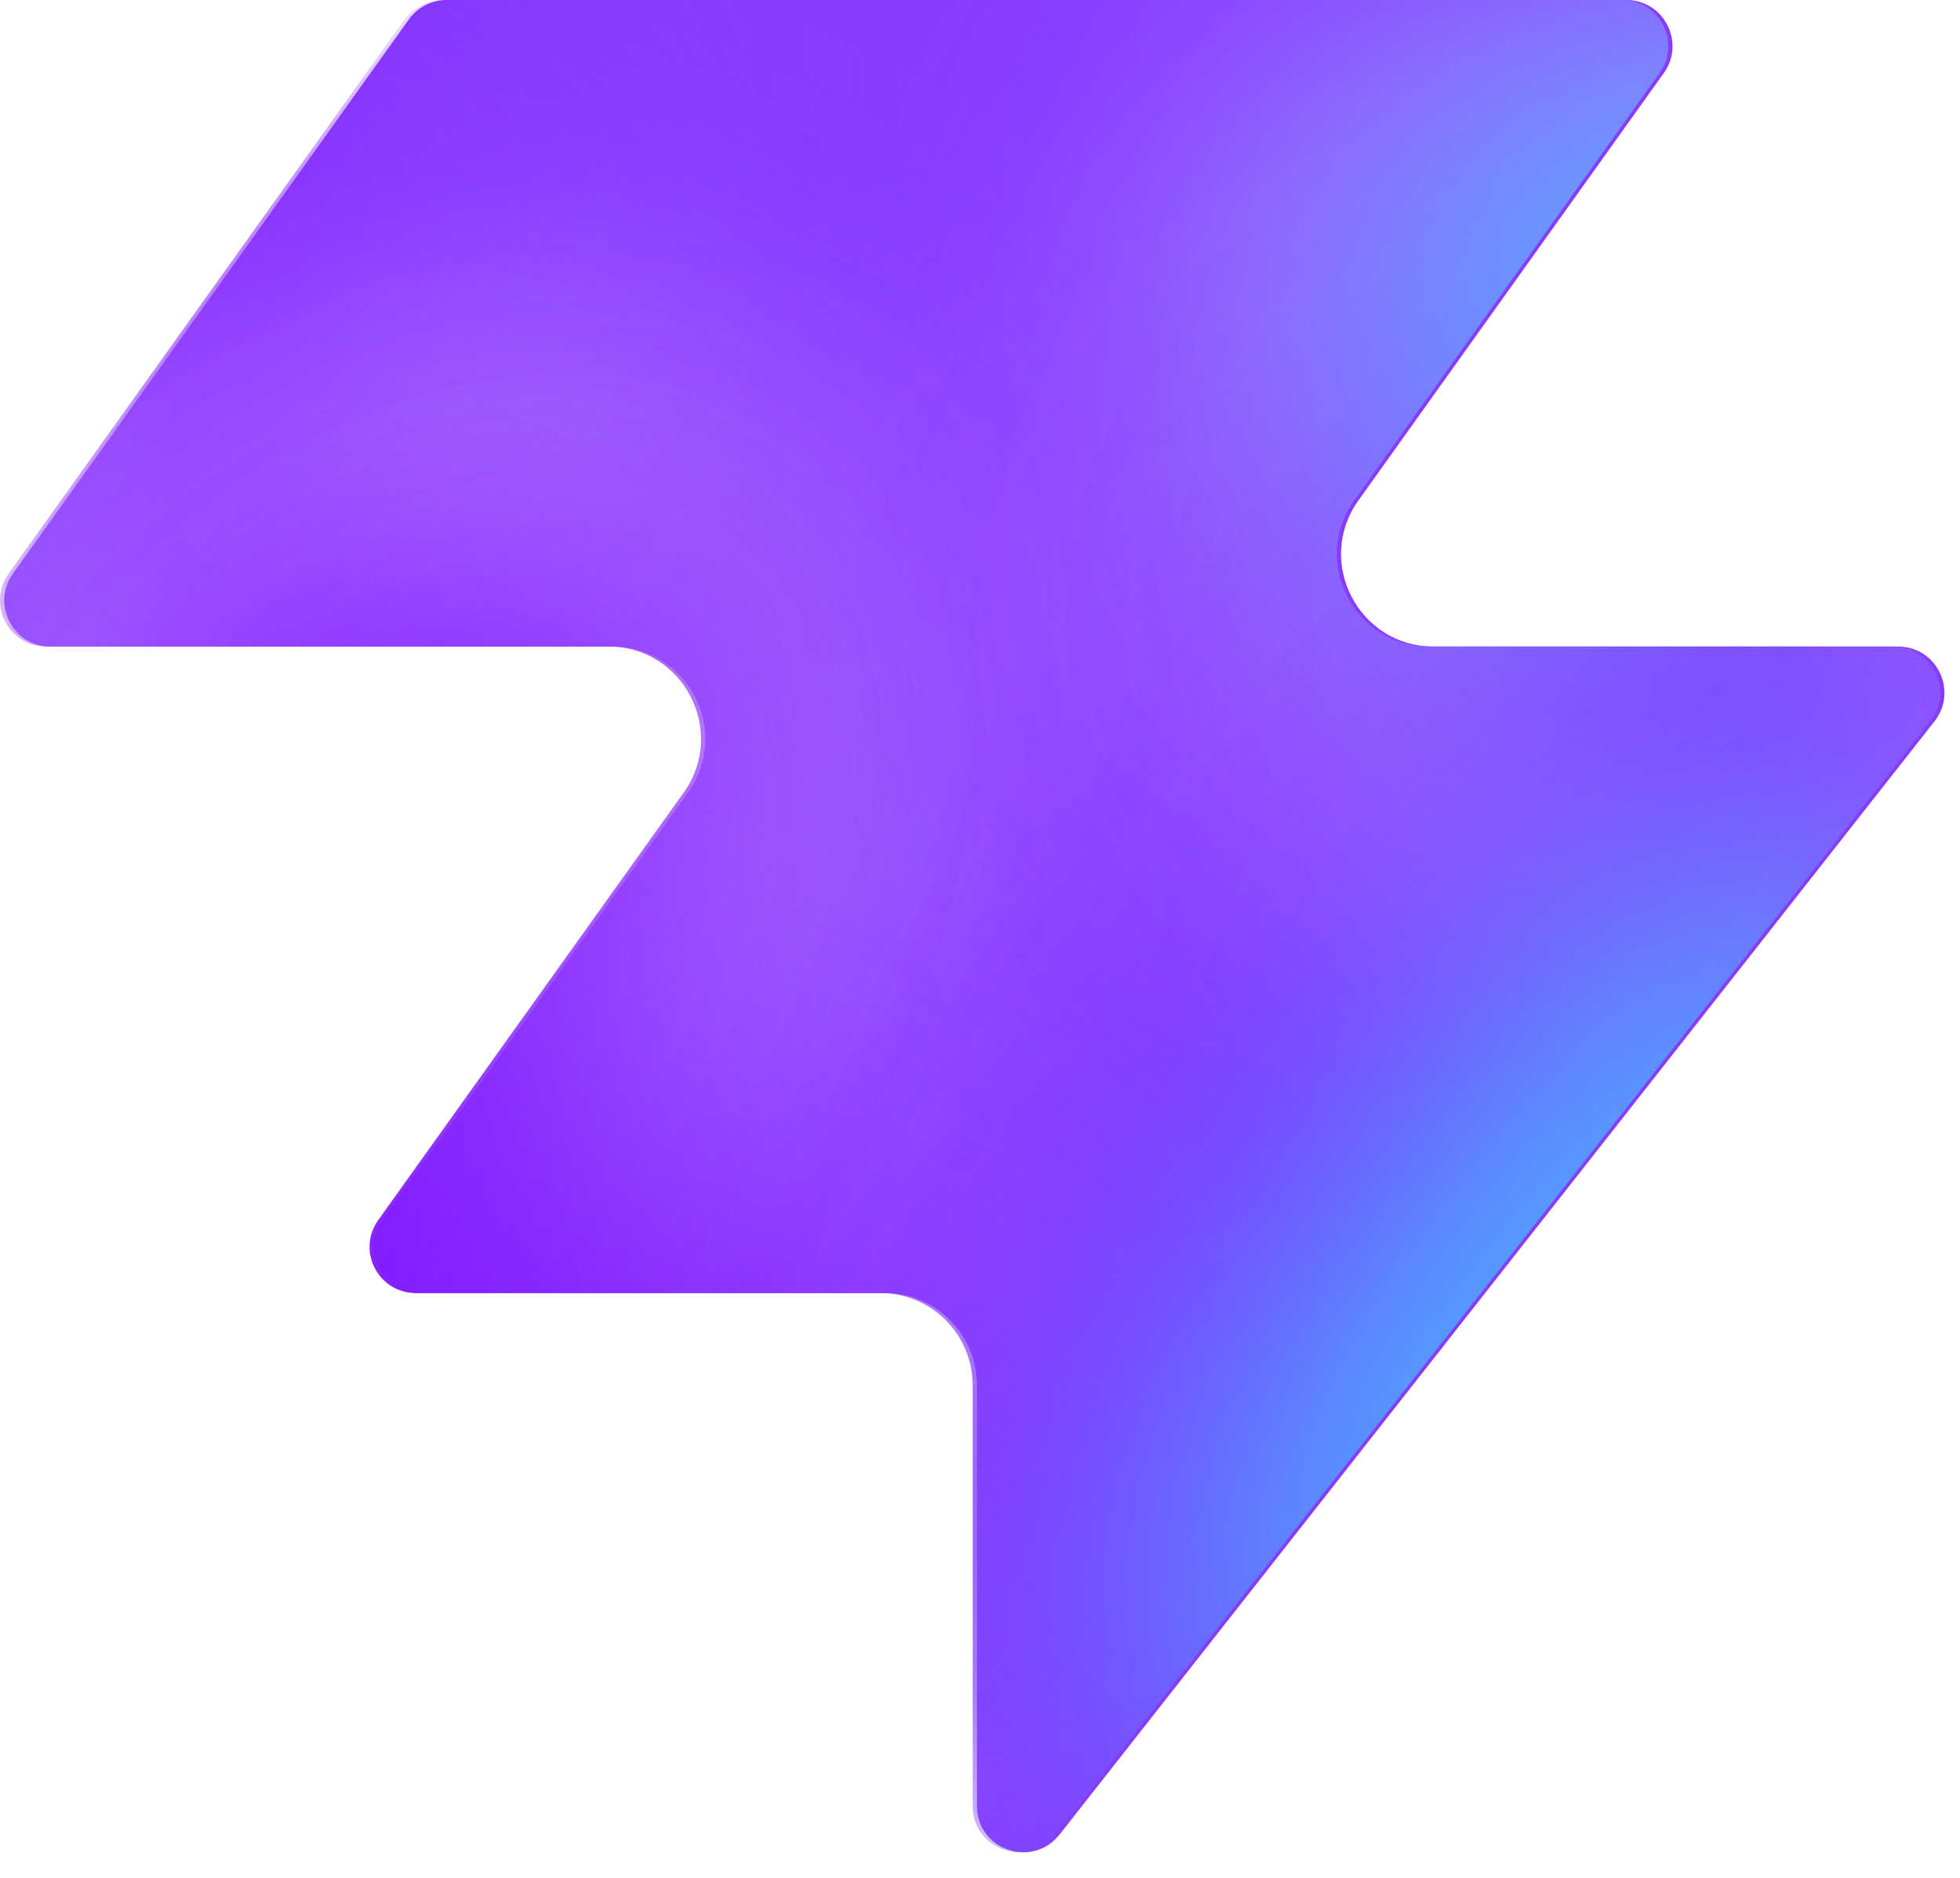
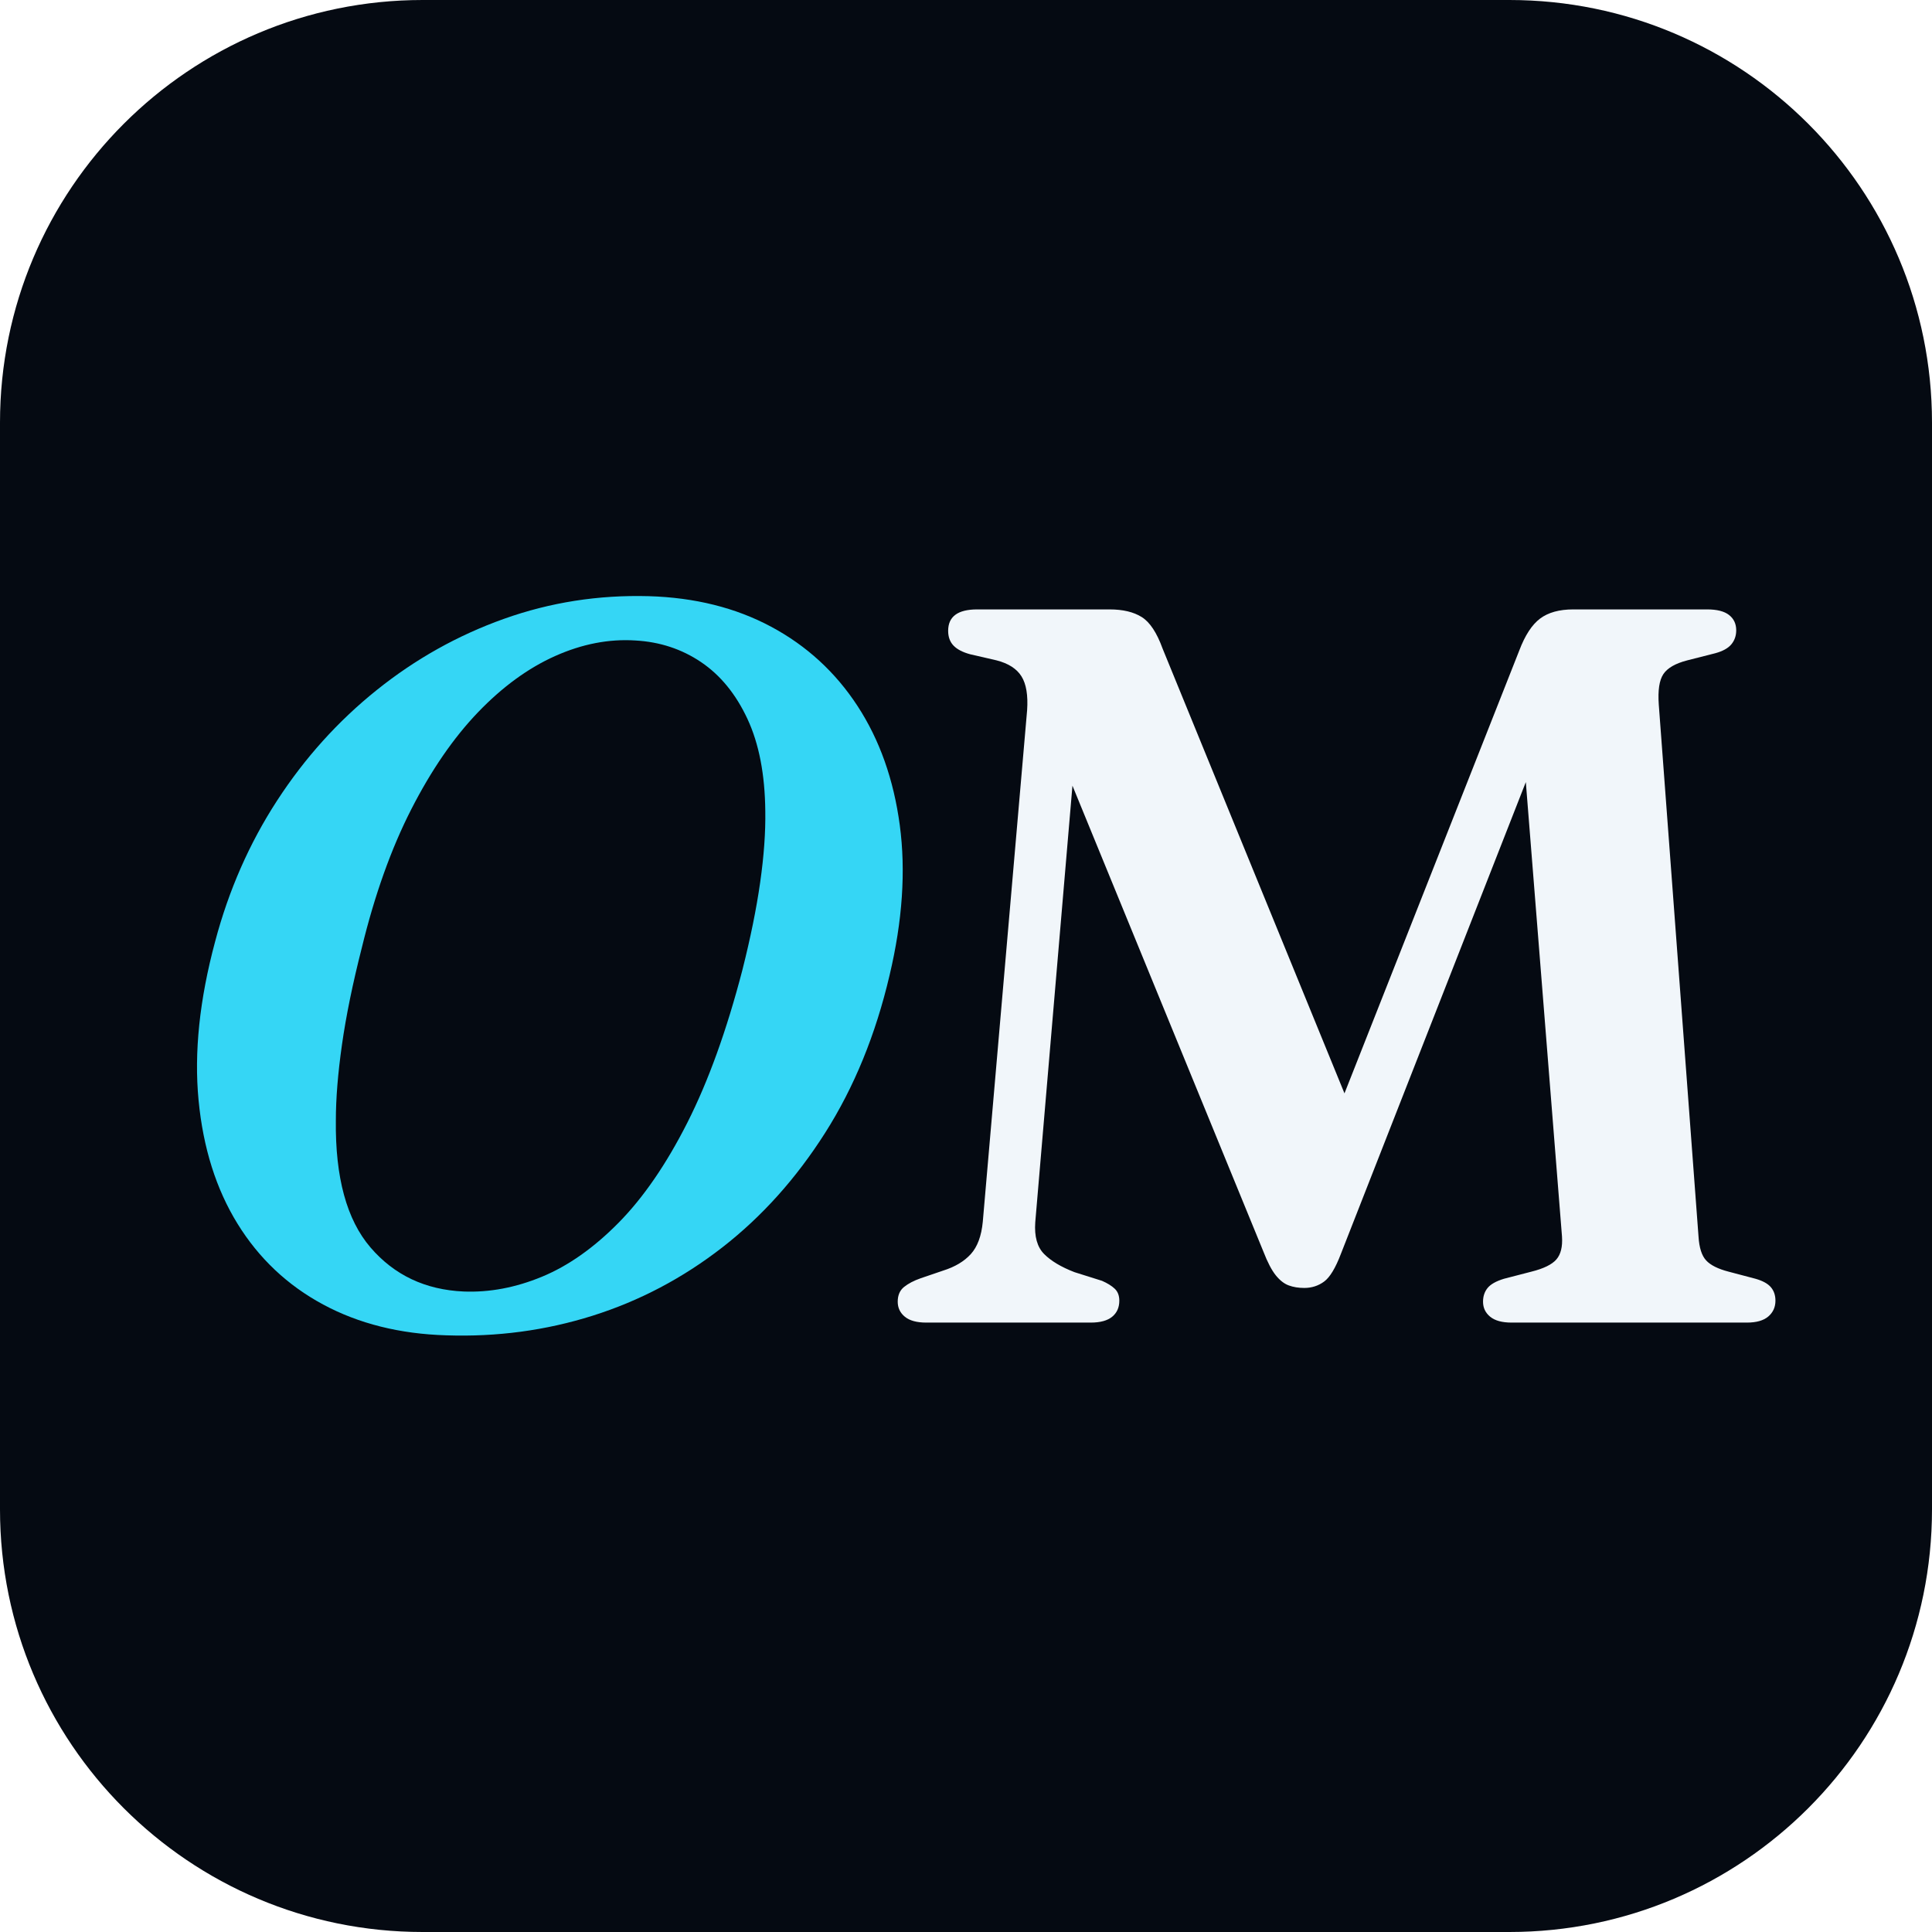
- <svg xmlns="http://www.w3.org/2000/svg" width="48" height="46" fill="none" viewBox="0 0 48 46">
-   <path fill="#863bff" d="M25.946 44.938c-.664.845-2.021.375-2.021-.698V33.937a2.26 2.26 0 0 0-2.262-2.262H10.287c-.92 0-1.456-1.04-.92-1.788l7.48-10.471c1.07-1.497 0-3.578-1.842-3.578H1.237c-.92 0-1.456-1.04-.92-1.788L10.013.474c.214-.297.556-.474.92-.474h28.894c.92 0 1.456 1.04.92 1.788l-7.48 10.471c-1.07 1.498 0 3.579 1.842 3.579h11.377c.943 0 1.473 1.088.89 1.83L25.947 44.94z" style="fill:#863bff;fill:color(display-p3 .525 .23 1);fill-opacity:1" />
-   <mask id="a" width="48" height="46" x="0" y="0" maskUnits="userSpaceOnUse" style="mask-type:alpha">
-     <path fill="#000" d="M25.842 44.938c-.664.844-2.021.375-2.021-.698V33.937a2.26 2.26 0 0 0-2.262-2.262H10.183c-.92 0-1.456-1.04-.92-1.788l7.48-10.471c1.07-1.498 0-3.579-1.842-3.579H1.133c-.92 0-1.456-1.04-.92-1.787L9.91.473c.214-.297.556-.474.92-.474h28.894c.92 0 1.456 1.04.92 1.788l-7.48 10.471c-1.07 1.498 0 3.578 1.842 3.578h11.377c.943 0 1.473 1.088.89 1.832L25.843 44.94z" style="fill:#000;fill-opacity:1" />
-   </mask>
-   <g mask="url(#a)">
-     <g filter="url(#b)">
-       <ellipse cx="5.508" cy="14.704" fill="#ede6ff" rx="5.508" ry="14.704" style="fill:#ede6ff;fill:color(display-p3 .927 .903 1);fill-opacity:1" transform="matrix(.00324 1 1 -.00324 -4.47 31.516)" />
-     </g>
-     <g filter="url(#c)">
-       <ellipse cx="10.399" cy="29.851" fill="#ede6ff" rx="10.399" ry="29.851" style="fill:#ede6ff;fill:color(display-p3 .927 .903 1);fill-opacity:1" transform="matrix(.00324 1 1 -.00324 -39.328 7.883)" />
-     </g>
-     <g filter="url(#d)">
-       <ellipse cx="5.508" cy="30.487" fill="#7e14ff" rx="5.508" ry="30.487" style="fill:#7e14ff;fill:color(display-p3 .492 .077 1);fill-opacity:1" transform="rotate(89.814 -25.913 -14.639)scale(1 -1)" />
-     </g>
-     <g filter="url(#e)">
-       <ellipse cx="5.508" cy="30.599" fill="#7e14ff" rx="5.508" ry="30.599" style="fill:#7e14ff;fill:color(display-p3 .492 .077 1);fill-opacity:1" transform="rotate(89.814 -32.644 -3.334)scale(1 -1)" />
-     </g>
-     <g filter="url(#f)">
-       <ellipse cx="5.508" cy="30.599" fill="#7e14ff" rx="5.508" ry="30.599" style="fill:#7e14ff;fill:color(display-p3 .492 .077 1);fill-opacity:1" transform="matrix(.00324 1 1 -.00324 -34.34 30.47)" />
-     </g>
-     <g filter="url(#g)">
-       <ellipse cx="14.072" cy="22.078" fill="#ede6ff" rx="14.072" ry="22.078" style="fill:#ede6ff;fill:color(display-p3 .927 .903 1);fill-opacity:1" transform="rotate(93.35 24.506 48.493)scale(-1 1)" />
-     </g>
-     <g filter="url(#h)">
-       <ellipse cx="3.47" cy="21.501" fill="#7e14ff" rx="3.47" ry="21.501" style="fill:#7e14ff;fill:color(display-p3 .492 .077 1);fill-opacity:1" transform="rotate(89.009 28.708 47.59)scale(-1 1)" />
-     </g>
-     <g filter="url(#i)">
-       <ellipse cx="3.47" cy="21.501" fill="#7e14ff" rx="3.47" ry="21.501" style="fill:#7e14ff;fill:color(display-p3 .492 .077 1);fill-opacity:1" transform="rotate(89.009 28.708 47.59)scale(-1 1)" />
-     </g>
-     <g filter="url(#j)">
-       <ellipse cx=".387" cy="8.972" fill="#7e14ff" rx="4.407" ry="29.108" style="fill:#7e14ff;fill:color(display-p3 .492 .077 1);fill-opacity:1" transform="rotate(39.51 .387 8.972)" />
-     </g>
-     <g filter="url(#k)">
-       <ellipse cx="47.523" cy="-6.092" fill="#7e14ff" rx="4.407" ry="29.108" style="fill:#7e14ff;fill:color(display-p3 .492 .077 1);fill-opacity:1" transform="rotate(37.892 47.523 -6.092)" />
-     </g>
-     <g filter="url(#l)">
-       <ellipse cx="41.412" cy="6.333" fill="#47bfff" rx="5.971" ry="9.665" style="fill:#47bfff;fill:color(display-p3 .28 .748 1);fill-opacity:1" transform="rotate(37.892 41.412 6.333)" />
-     </g>
-     <g filter="url(#m)">
-       <ellipse cx="-1.879" cy="38.332" fill="#7e14ff" rx="4.407" ry="29.108" style="fill:#7e14ff;fill:color(display-p3 .492 .077 1);fill-opacity:1" transform="rotate(37.892 -1.88 38.332)" />
-     </g>
-     <g filter="url(#n)">
-       <ellipse cx="-1.879" cy="38.332" fill="#7e14ff" rx="4.407" ry="29.108" style="fill:#7e14ff;fill:color(display-p3 .492 .077 1);fill-opacity:1" transform="rotate(37.892 -1.88 38.332)" />
-     </g>
-     <g filter="url(#o)">
-       <ellipse cx="35.651" cy="29.907" fill="#7e14ff" rx="4.407" ry="29.108" style="fill:#7e14ff;fill:color(display-p3 .492 .077 1);fill-opacity:1" transform="rotate(37.892 35.651 29.907)" />
-     </g>
-     <g filter="url(#p)">
-       <ellipse cx="38.418" cy="32.4" fill="#47bfff" rx="5.971" ry="15.297" style="fill:#47bfff;fill:color(display-p3 .28 .748 1);fill-opacity:1" transform="rotate(37.892 38.418 32.4)" />
-     </g>
+ <svg xmlns="http://www.w3.org/2000/svg" viewBox="0 0 512 512" width="512" height="512" role="img" aria-label="Off Market Suisse Romande">
+   <rect width="512" height="512" rx="112" fill="#050A12" />
+   <g transform="translate(256 256)">
+     <path d="M137.565 -192.51Q155.925 -191.97 170.033 -184.41Q184.14 -176.85 192.915 -163.418Q201.69 -149.985 204.12 -131.828Q206.55 -113.67 201.42 -92.07Q195.885 -68.445 184.343 -50.288Q172.8 -32.13 157.072 -19.913Q141.345 -7.695 122.715 -1.822Q104.085 4.05 83.97 3.375Q65.475 2.835 51.3 -4.793Q37.125 -12.42 28.62 -26.19Q20.115 -39.96 18.293 -58.928Q16.47 -77.895 22.68 -100.98Q28.08 -121.365 39.083 -138.308Q50.085 -155.25 65.475 -167.603Q80.865 -179.955 99.225 -186.502Q117.585 -193.05 137.565 -192.51ZM88.56 -8.235Q98.82 -7.83 109.282 -12.15Q119.745 -16.47 129.6 -26.46Q139.455 -36.45 147.825 -52.988Q156.195 -69.525 162.405 -93.42Q165.645 -106.245 167.13 -116.708Q168.615 -127.17 168.48 -135.54Q168.345 -150.12 163.755 -159.975Q159.165 -169.83 151.47 -175.028Q143.775 -180.225 134.055 -180.765Q123.525 -181.44 112.793 -176.648Q102.06 -171.855 92.34 -161.73Q82.62 -151.605 74.655 -136.013Q66.69 -120.42 61.56 -99.36Q57.915 -85.05 56.295 -73.643Q54.675 -62.235 54.675 -53.595Q54.405 -30.915 63.855 -19.913Q73.305 -8.91 88.56 -8.235Z" transform="translate(-221.67 94.50)" fill="#35D6F5" />
+     <path d="M125.01 -60.75 171.315 -178.065Q173.61 -184.14 176.85 -186.57Q180.09 -189.0 185.625 -189.0H221.13Q225.045 -189.0 226.935 -187.515Q228.825 -186.03 228.825 -183.465Q228.825 -181.305 227.543 -179.752Q226.26 -178.2 223.29 -177.39L215.865 -175.5Q211.14 -174.285 209.52 -171.855Q207.9 -169.425 208.305 -163.755L218.835 -22.815Q219.105 -18.36 220.86 -16.47Q222.615 -14.58 226.8 -13.5L233.955 -11.61Q236.79 -10.8 238.005 -9.383Q239.22 -7.965 239.22 -5.805Q239.22 -3.24 237.33 -1.62Q235.44 0.0 231.66 0.0H169.29Q165.51 0.0 163.62 -1.553Q161.73 -3.105 161.73 -5.535Q161.73 -7.695 162.945 -9.18Q164.16 -10.665 167.265 -11.61L174.555 -13.5Q179.415 -14.715 181.17 -16.74Q182.925 -18.765 182.655 -22.815L173.07 -143.235L124.065 -18.225Q121.905 -12.555 119.61 -10.867Q117.315 -9.18 114.345 -9.18Q112.05 -9.18 110.228 -9.855Q108.405 -10.53 106.785 -12.555Q105.165 -14.58 103.545 -18.765L52.92 -142.29L43.065 -26.595Q42.66 -20.925 45.428 -18.157Q48.195 -15.39 53.46 -13.365L60.75 -11.07Q62.91 -10.125 64.125 -8.977Q65.34 -7.83 65.34 -5.805Q65.34 -3.105 63.45 -1.553Q61.56 0.0 57.78 0.0H14.175Q10.395 0.0 8.505 -1.553Q6.615 -3.105 6.615 -5.535Q6.615 -8.1 8.303 -9.45Q9.99 -10.8 12.69 -11.745L18.63 -13.77Q23.355 -15.255 25.988 -18.158Q28.62 -21.06 29.16 -26.73L40.905 -162.27Q41.31 -168.21 39.42 -171.248Q37.53 -174.285 32.805 -175.5L25.785 -177.12Q22.815 -177.93 21.398 -179.415Q19.98 -180.9 19.98 -183.33Q19.98 -189.0 27.675 -189.0H62.775Q68.04 -189.0 71.28 -186.975Q74.52 -184.95 76.815 -178.605Z" transform="translate(-24.71 94.50)" fill="#F1F6FA" />
  </g>
-   <defs>
-     <filter id="b" width="60.045" height="41.654" x="-19.77" y="16.149" color-interpolation-filters="sRGB" filterUnits="userSpaceOnUse">
-       <feFlood flood-opacity="0" result="BackgroundImageFix" />
-       <feBlend in="SourceGraphic" in2="BackgroundImageFix" result="shape" />
-       <feGaussianBlur result="effect1_foregroundBlur_2002_17158" stdDeviation="7.659" />
-     </filter>
-     <filter id="c" width="90.34" height="51.437" x="-54.613" y="-7.533" color-interpolation-filters="sRGB" filterUnits="userSpaceOnUse">
-       <feFlood flood-opacity="0" result="BackgroundImageFix" />
-       <feBlend in="SourceGraphic" in2="BackgroundImageFix" result="shape" />
-       <feGaussianBlur result="effect1_foregroundBlur_2002_17158" stdDeviation="7.659" />
-     </filter>
-     <filter id="d" width="79.355" height="29.4" x="-49.64" y="2.03" color-interpolation-filters="sRGB" filterUnits="userSpaceOnUse">
-       <feFlood flood-opacity="0" result="BackgroundImageFix" />
-       <feBlend in="SourceGraphic" in2="BackgroundImageFix" result="shape" />
-       <feGaussianBlur result="effect1_foregroundBlur_2002_17158" stdDeviation="4.596" />
-     </filter>
-     <filter id="e" width="79.579" height="29.4" x="-45.045" y="20.029" color-interpolation-filters="sRGB" filterUnits="userSpaceOnUse">
-       <feFlood flood-opacity="0" result="BackgroundImageFix" />
-       <feBlend in="SourceGraphic" in2="BackgroundImageFix" result="shape" />
-       <feGaussianBlur result="effect1_foregroundBlur_2002_17158" stdDeviation="4.596" />
-     </filter>
-     <filter id="f" width="79.579" height="29.4" x="-43.513" y="21.178" color-interpolation-filters="sRGB" filterUnits="userSpaceOnUse">
-       <feFlood flood-opacity="0" result="BackgroundImageFix" />
-       <feBlend in="SourceGraphic" in2="BackgroundImageFix" result="shape" />
-       <feGaussianBlur result="effect1_foregroundBlur_2002_17158" stdDeviation="4.596" />
-     </filter>
-     <filter id="g" width="74.749" height="58.852" x="15.756" y="-17.901" color-interpolation-filters="sRGB" filterUnits="userSpaceOnUse">
-       <feFlood flood-opacity="0" result="BackgroundImageFix" />
-       <feBlend in="SourceGraphic" in2="BackgroundImageFix" result="shape" />
-       <feGaussianBlur result="effect1_foregroundBlur_2002_17158" stdDeviation="7.659" />
-     </filter>
-     <filter id="h" width="61.377" height="25.362" x="23.548" y="2.284" color-interpolation-filters="sRGB" filterUnits="userSpaceOnUse">
-       <feFlood flood-opacity="0" result="BackgroundImageFix" />
-       <feBlend in="SourceGraphic" in2="BackgroundImageFix" result="shape" />
-       <feGaussianBlur result="effect1_foregroundBlur_2002_17158" stdDeviation="4.596" />
-     </filter>
-     <filter id="i" width="61.377" height="25.362" x="23.548" y="2.284" color-interpolation-filters="sRGB" filterUnits="userSpaceOnUse">
-       <feFlood flood-opacity="0" result="BackgroundImageFix" />
-       <feBlend in="SourceGraphic" in2="BackgroundImageFix" result="shape" />
-       <feGaussianBlur result="effect1_foregroundBlur_2002_17158" stdDeviation="4.596" />
-     </filter>
-     <filter id="j" width="56.045" height="63.649" x="-27.636" y="-22.853" color-interpolation-filters="sRGB" filterUnits="userSpaceOnUse">
-       <feFlood flood-opacity="0" result="BackgroundImageFix" />
-       <feBlend in="SourceGraphic" in2="BackgroundImageFix" result="shape" />
-       <feGaussianBlur result="effect1_foregroundBlur_2002_17158" stdDeviation="4.596" />
-     </filter>
-     <filter id="k" width="54.814" height="64.646" x="20.116" y="-38.415" color-interpolation-filters="sRGB" filterUnits="userSpaceOnUse">
-       <feFlood flood-opacity="0" result="BackgroundImageFix" />
-       <feBlend in="SourceGraphic" in2="BackgroundImageFix" result="shape" />
-       <feGaussianBlur result="effect1_foregroundBlur_2002_17158" stdDeviation="4.596" />
-     </filter>
-     <filter id="l" width="33.541" height="35.313" x="24.641" y="-11.323" color-interpolation-filters="sRGB" filterUnits="userSpaceOnUse">
-       <feFlood flood-opacity="0" result="BackgroundImageFix" />
-       <feBlend in="SourceGraphic" in2="BackgroundImageFix" result="shape" />
-       <feGaussianBlur result="effect1_foregroundBlur_2002_17158" stdDeviation="4.596" />
-     </filter>
-     <filter id="m" width="54.814" height="64.646" x="-29.286" y="6.009" color-interpolation-filters="sRGB" filterUnits="userSpaceOnUse">
-       <feFlood flood-opacity="0" result="BackgroundImageFix" />
-       <feBlend in="SourceGraphic" in2="BackgroundImageFix" result="shape" />
-       <feGaussianBlur result="effect1_foregroundBlur_2002_17158" stdDeviation="4.596" />
-     </filter>
-     <filter id="n" width="54.814" height="64.646" x="-29.286" y="6.009" color-interpolation-filters="sRGB" filterUnits="userSpaceOnUse">
-       <feFlood flood-opacity="0" result="BackgroundImageFix" />
-       <feBlend in="SourceGraphic" in2="BackgroundImageFix" result="shape" />
-       <feGaussianBlur result="effect1_foregroundBlur_2002_17158" stdDeviation="4.596" />
-     </filter>
-     <filter id="o" width="54.814" height="64.646" x="8.244" y="-2.416" color-interpolation-filters="sRGB" filterUnits="userSpaceOnUse">
-       <feFlood flood-opacity="0" result="BackgroundImageFix" />
-       <feBlend in="SourceGraphic" in2="BackgroundImageFix" result="shape" />
-       <feGaussianBlur result="effect1_foregroundBlur_2002_17158" stdDeviation="4.596" />
-     </filter>
-     <filter id="p" width="39.409" height="43.623" x="18.713" y="10.588" color-interpolation-filters="sRGB" filterUnits="userSpaceOnUse">
-       <feFlood flood-opacity="0" result="BackgroundImageFix" />
-       <feBlend in="SourceGraphic" in2="BackgroundImageFix" result="shape" />
-       <feGaussianBlur result="effect1_foregroundBlur_2002_17158" stdDeviation="4.596" />
-     </filter>
-   </defs>
</svg>
